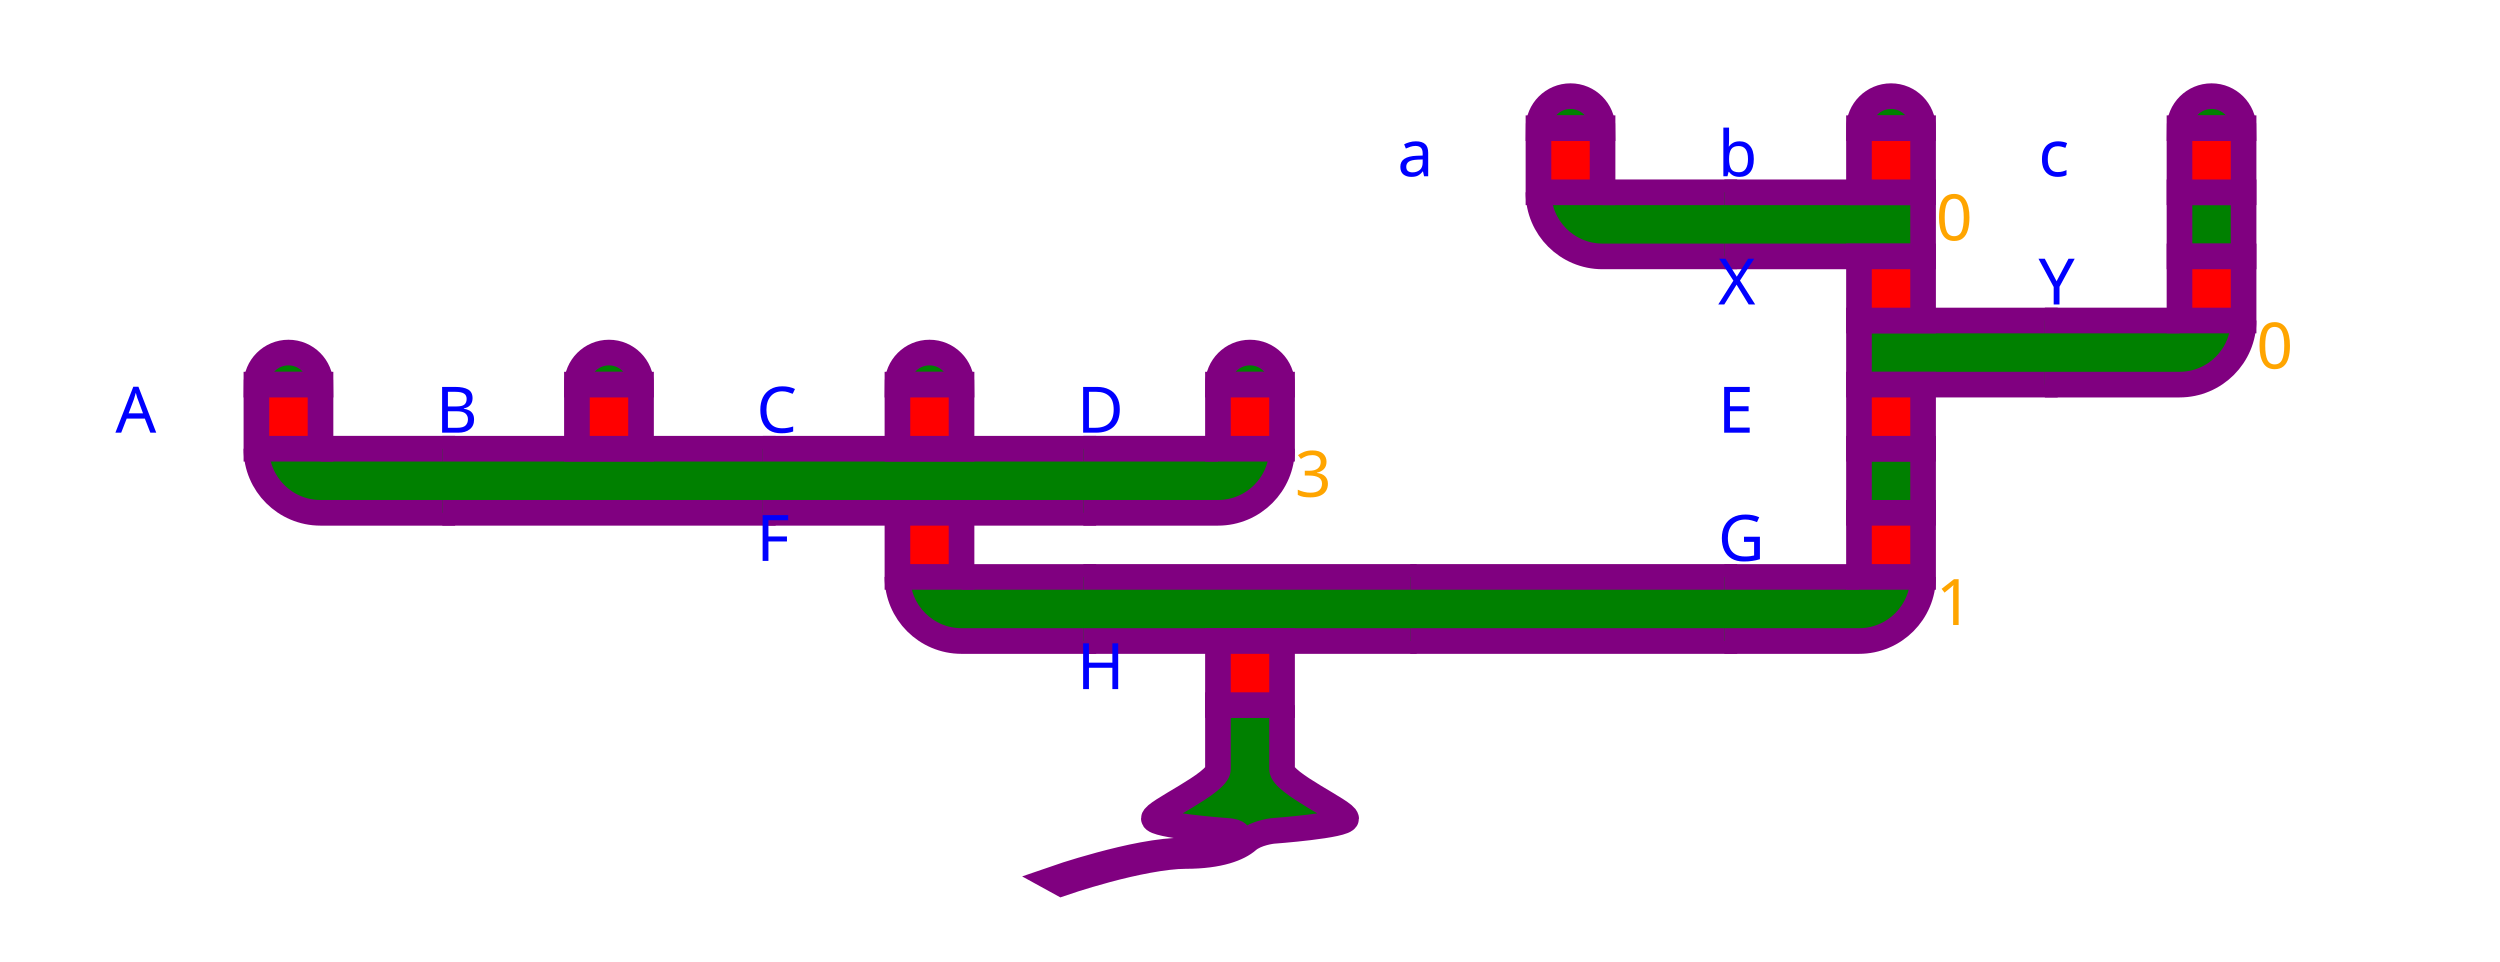
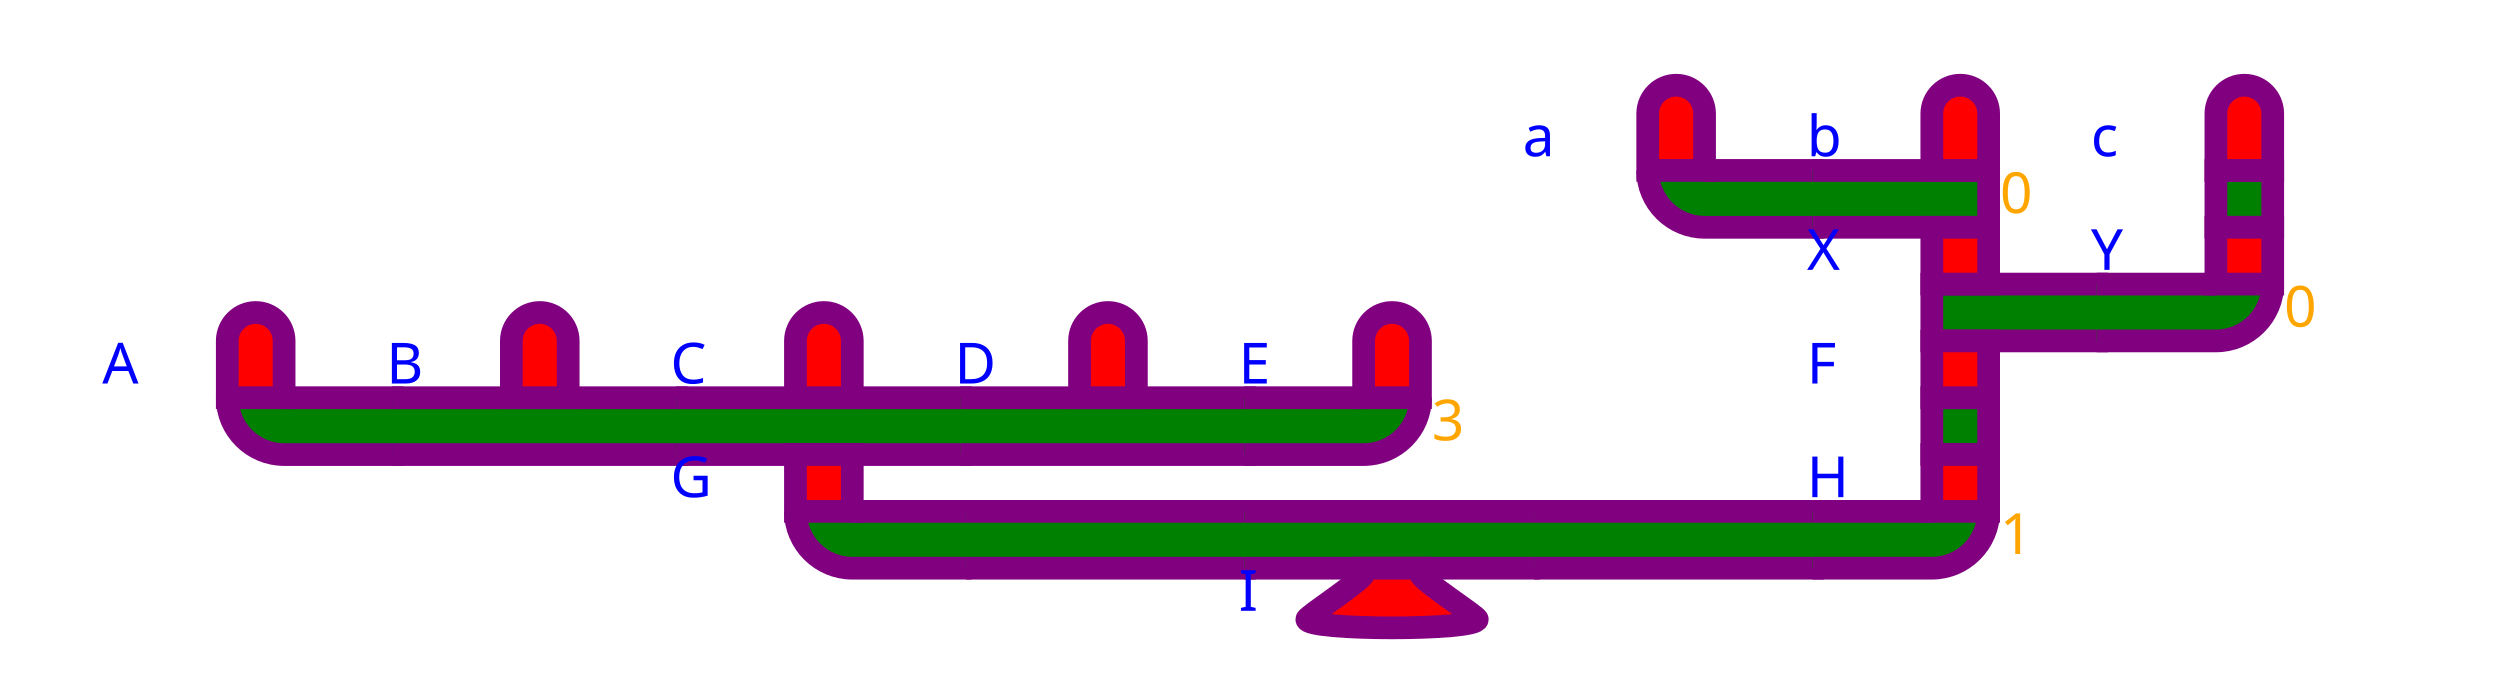
- <svg xmlns="http://www.w3.org/2000/svg" height="150mm" width="390mm" viewBox="0 0 390 150">
-   <path style="         opacity:1;         fill:green;         stroke:purple;         stroke-width:4;         paint-order:markers fill stroke" d="          M 250 20         a 5.0 5.0, 0, 0, 0, -10 0         Z     " />
-   <path style="         opacity:1;         fill:green;         stroke:purple;         stroke-width:4;         paint-order:markers fill stroke" d="          M 300 20         a 5.0 5.0, 0, 0, 0, -10 0         Z     " />
-   <path style="         opacity:1;         fill:green;         stroke:purple;         stroke-width:4;         paint-order:markers fill stroke" d="          M 350 20         a 5.0 5.0, 0, 0, 0, -10 0         Z     " />
-   <path style="         opacity:1;         fill:green;         stroke:none;         paint-order:markers fill stroke" d="         M 240 30         a 10.0,10.0 0 0 0 10.0,10.0          h 21.0          v -10          h -21.0          a 0.0,0.0 0 0 1 -0.0,-0.0          Z" />
-   <path style="         opacity:1;         fill:none;         stroke:purple;         stroke-width:4;         paint-order:markers fill stroke" d="         M 240 30         a 10.0,10.0 0 0 0 10.0,10.0          h 21.0          m 0 -10          h -21.0          a 0.0,0.0 0 0 1 -0.0,-0.0          " />
-   <path style="         opacity:1;         fill:green;         stroke:none;         paint-order:markers fill stroke" d="         M 290 30         h 10         v 10         h -10          a 0.0,0.0 0 0 0 -0.0,-0.0         h -21.0         v -10         h 21.0         a 0.0,0.0 0 0 0 0.0,-0.0         Z" />
-   <path style="         opacity:1;         fill:none;         stroke:purple;         stroke-width:4;         paint-order:markers fill stroke" d="         M 290 30         h 10         v 10         h -10          a 0.0,0.0 0 0 0 -0.0,-0.0         h -21.0         m 0 -10         h 21.0         a 0.0,0.0 0 0 0 0.0,-0.0         " />
-   <rect height="10" width="10" style="         opacity:1;         fill:green;         stroke:purple;         stroke-width:4;         paint-order:markers fill stroke" x="340" y="30" />
-   <path style="         opacity:1;         fill:green;         stroke:purple;         stroke-width:4;         paint-order:markers fill stroke" d="          M 50 60         a 5.0 5.0, 0, 0, 0, -10 0         Z     " />
-   <path style="         opacity:1;         fill:green;         stroke:purple;         stroke-width:4;         paint-order:markers fill stroke" d="          M 100 60         a 5.0 5.0, 0, 0, 0, -10 0         Z     " />
-   <path style="         opacity:1;         fill:green;         stroke:purple;         stroke-width:4;         paint-order:markers fill stroke" d="          M 150 60         a 5.0 5.0, 0, 0, 0, -10 0         Z     " />
-   <path style="         opacity:1;         fill:green;         stroke:purple;         stroke-width:4;         paint-order:markers fill stroke" d="          M 200 60         a 5.0 5.0, 0, 0, 0, -10 0         Z     " />
-   <path style="         opacity:1;         fill:green;         stroke:none;         paint-order:markers fill stroke" d="         M 300 50         h -10         v 10         h 10          a 0.0,0.0 0 0 1 0.0,-0.0         h 21.0         v -10         h -21.0         a 0.0,0.0 0 0 1 -0.0,-0.0         Z" />
-   <path style="         opacity:1;         fill:none;         stroke:purple;         stroke-width:4;         paint-order:markers fill stroke" d="         M 300 50         h -10         v 10         h 10          a 0.0,0.0 0 0 1 0.0,-0.0         h 21.0         m 0 -10         h -21.0         a 0.0,0.0 0 0 1 -0.0,-0.0         " />
-   <path style="         opacity:1;         fill:green;         stroke:none;         paint-order:markers fill stroke" d="         M 350 50         a 10.0,10.0 0 0 1 -10.0,10.0          h -21.0          v -10          h 21.0          a 0.0,0.0 0 0 0 0.0,-0.0          Z" />
-   <path style="         opacity:1;         fill:none;         stroke:purple;         stroke-width:4;         paint-order:markers fill stroke" d="         M 350 50         a 10.0,10.0 0 0 1 -10.0,10.0          h -21.0          m 0 -10          h 21.0          a 0.0,0.0 0 0 0 0.0,-0.0          " />
+ <svg xmlns="http://www.w3.org/2000/svg" height="360mm" width="1320mm" viewBox="0 0 440 120">
+   <path style="         opacity:1;         fill:green;         stroke:none;         paint-order:markers fill stroke" d="         M 290 30         a 10.0,10.0 0 0 0 10.0,10.0          h 21.0          v -10          h -21.0          a 0.0,0.0 0 0 1 -0.0,-0.0          Z" />
+   <path style="         opacity:1;         fill:none;         stroke:purple;         stroke-width:4;         paint-order:markers fill stroke" d="         M 290 30         a 10.0,10.0 0 0 0 10.0,10.0          h 21.0          m 0 -10          h -21.0          a 0.0,0.0 0 0 1 -0.0,-0.0          " />
+   <path style="         opacity:1;         fill:green;         stroke:none;         paint-order:markers fill stroke" d="         M 340 30         h 10         v 10         h -10          a 0.0,0.0 0 0 0 -0.0,-0.0         h -21.0         v -10         h 21.0         a 0.0,0.0 0 0 0 0.0,-0.0         Z" />
+   <path style="         opacity:1;         fill:none;         stroke:purple;         stroke-width:4;         paint-order:markers fill stroke" d="         M 340 30         h 10         v 10         h -10          a 0.0,0.0 0 0 0 -0.0,-0.0         h -21.0         m 0 -10         h 21.0         a 0.0,0.0 0 0 0 0.0,-0.0         " />
+   <rect height="10" width="10" style="         opacity:1;         fill:green;         stroke:purple;         stroke-width:4;         paint-order:markers fill stroke" x="390" y="30" />
+   <path style="         opacity:1;         fill:green;         stroke:none;         paint-order:markers fill stroke" d="         M 350 50         h -10         v 10         h 10          a 0.0,0.0 0 0 1 0.0,-0.0         h 21.0         v -10         h -21.0         a 0.0,0.0 0 0 1 -0.0,-0.0         Z" />
+   <path style="         opacity:1;         fill:none;         stroke:purple;         stroke-width:4;         paint-order:markers fill stroke" d="         M 350 50         h -10         v 10         h 10          a 0.0,0.0 0 0 1 0.0,-0.0         h 21.0         m 0 -10         h -21.0         a 0.0,0.0 0 0 1 -0.0,-0.0         " />
+   <path style="         opacity:1;         fill:green;         stroke:none;         paint-order:markers fill stroke" d="         M 400 50         a 10.0,10.0 0 0 1 -10.0,10.0          h -21.0          v -10          h 21.0          a 0.0,0.0 0 0 0 0.0,-0.0          Z" />
+   <path style="         opacity:1;         fill:none;         stroke:purple;         stroke-width:4;         paint-order:markers fill stroke" d="         M 400 50         a 10.0,10.0 0 0 1 -10.0,10.0          h -21.0          m 0 -10          h 21.0          a 0.0,0.0 0 0 0 0.0,-0.0          " />
  <path style="         opacity:1;         fill:green;         stroke:none;         paint-order:markers fill stroke" d="         M 40 70         a 10.0,10.0 0 0 0 10.0,10.0          h 21.0          v -10          h -21.0          a 0.0,0.0 0 0 1 -0.0,-0.0          Z" />
  <path style="         opacity:1;         fill:none;         stroke:purple;         stroke-width:4;         paint-order:markers fill stroke" d="         M 40 70         a 10.0,10.0 0 0 0 10.0,10.0          h 21.0          m 0 -10          h -21.0          a 0.0,0.0 0 0 1 -0.0,-0.0          " />
  <path style="         opacity:1;         fill:green;         stroke:none;         paint-order:markers fill stroke" d="         M 90 70         h 10         a 0.0,0.0 0 0 0 0.0,0.0         h 21.0         v 10         h -52.0         v -10         h 21.0         a 0.0,0.0 0 0 0 0.0,-0.0         Z" />
  <path style="         opacity:1;         fill:none;         stroke:purple;         stroke-width:4;         paint-order:markers fill stroke" d="         M 90 70         h 10         a 0.0,0.0 0 0 0 0.0,0.0         h 21.0         m 0 10         h -52.0         m 0 -10         h 21.0         a 0.0,0.0 0 0 0 0.0,-0.0         " />
  <path style="         opacity:1;         fill:green;         stroke:none;         paint-order:markers fill stroke" d="         M 140 70         h 10         a 0.0,0.0 0 0 0 0.0,0.0         h 21.0         v 10         h -21.0         a 0.0,0.0 0 0 0 -0.0,0.0         h -10          a 0.0,0.0 0 0 0 -0.0,-0.0         h -21.0         v -10         h 21.0         a 0.0,0.0 0 0 0 0.0,-0.0         Z" />
  <path style="         opacity:1;         fill:none;         stroke:purple;         stroke-width:4;         paint-order:markers fill stroke" d="         M 140 70         h 10         a 0.0,0.0 0 0 0 0.0,0.0         h 21.0         m 0 10         h -21.0         a 0.0,0.0 0 0 0 -0.0,0.0         h -10          a 0.0,0.0 0 0 0 -0.0,-0.0         h -21.0         m 0 -10         h 21.0         a 0.0,0.0 0 0 0 0.0,-0.0         " />
-   <path style="         opacity:1;         fill:green;         stroke:none;         paint-order:markers fill stroke" d="         M 200 70         a 10.0,10.0 0 0 1 -10.0,10.0          h -21.0          v -10          h 21.0          a 0.0,0.0 0 0 0 0.0,-0.0          Z" />
-   <path style="         opacity:1;         fill:none;         stroke:purple;         stroke-width:4;         paint-order:markers fill stroke" d="         M 200 70         a 10.0,10.0 0 0 1 -10.0,10.0          h -21.0          m 0 -10          h 21.0          a 0.0,0.0 0 0 0 0.0,-0.0          " />
-   <rect height="10" width="10" style="         opacity:1;         fill:green;         stroke:purple;         stroke-width:4;         paint-order:markers fill stroke" x="290" y="70" />
+   <path style="         opacity:1;         fill:green;         stroke:none;         paint-order:markers fill stroke" d="         M 190 70         h 10         a 0.0,0.0 0 0 0 0.0,0.0         h 21.0         v 10         h -52.0         v -10         h 21.0         a 0.0,0.0 0 0 0 0.0,-0.0         Z" />
+   <path style="         opacity:1;         fill:none;         stroke:purple;         stroke-width:4;         paint-order:markers fill stroke" d="         M 190 70         h 10         a 0.0,0.0 0 0 0 0.0,0.0         h 21.0         m 0 10         h -52.0         m 0 -10         h 21.0         a 0.0,0.0 0 0 0 0.0,-0.0         " />
+   <path style="         opacity:1;         fill:green;         stroke:none;         paint-order:markers fill stroke" d="         M 250 70         a 10.0,10.0 0 0 1 -10.0,10.0          h -21.0          v -10          h 21.0          a 0.0,0.0 0 0 0 0.0,-0.0          Z" />
+   <path style="         opacity:1;         fill:none;         stroke:purple;         stroke-width:4;         paint-order:markers fill stroke" d="         M 250 70         a 10.0,10.0 0 0 1 -10.0,10.0          h -21.0          m 0 -10          h 21.0          a 0.0,0.0 0 0 0 0.0,-0.0          " />
+   <rect height="10" width="10" style="         opacity:1;         fill:green;         stroke:purple;         stroke-width:4;         paint-order:markers fill stroke" x="340" y="70" />
  <path style="         opacity:1;         fill:green;         stroke:none;         paint-order:markers fill stroke" d="         M 140 90         a 10.0,10.0 0 0 0 10.0,10.0          h 21.0          v -10          h -21.0          a 0.0,0.0 0 0 1 -0.0,-0.0          Z" />
  <path style="         opacity:1;         fill:none;         stroke:purple;         stroke-width:4;         paint-order:markers fill stroke" d="         M 140 90         a 10.0,10.0 0 0 0 10.0,10.0          h 21.0          m 0 -10          h -21.0          a 0.0,0.0 0 0 1 -0.0,-0.0          " />
-   <path style="         opacity:1;         fill:green;         stroke:none;         paint-order:markers fill stroke" d="         M 190 100         h 10         a 0.0,0.0 0 0 1 0.0,-0.0         h 21.0         v -10         h -52.0         v 10         h 21.0         a 0.0,0.0 0 0 1 0.0,0.0         Z" />
-   <path style="         opacity:1;         fill:none;         stroke:purple;         stroke-width:4;         paint-order:markers fill stroke" d="         M 190 100         h 10         a 0.0,0.0 0 0 1 0.0,-0.0         h 21.0         m 0 -10         h -52.0         m 0 10         h 21.0         a 0.0,0.0 0 0 1 0.0,0.0         " />
-   <path style="         opacity:1;         fill:green;         stroke:none;         paint-order:markers fill stroke" d="         M 220 90.0         h 51.0         v 10         h -51.0         Z" />
-   <path style="         opacity:1;         fill:none;         stroke:purple;         stroke-width:4;         paint-order:markers fill stroke" d="         M 220 90.0         h 51.0         m 0 10         h -51.0         " />
-   <path style="         opacity:1;         fill:green;         stroke:none;         paint-order:markers fill stroke" d="         M 300 90         a 10.0,10.0 0 0 1 -10.0,10.0          h -21.0          v -10          h 21.0          a 0.0,0.0 0 0 0 0.0,-0.0          Z" />
-   <path style="         opacity:1;         fill:none;         stroke:purple;         stroke-width:4;         paint-order:markers fill stroke" d="         M 300 90         a 10.0,10.0 0 0 1 -10.0,10.0          h -21.0          m 0 -10          h 21.0          a 0.0,0.0 0 0 0 0.0,-0.0          " />
-   <path style="         opacity:1;         fill:green;         stroke:purple;         stroke-width:4;         paint-order:markers fill stroke" d="         M 200 110         h -10         v 10         c 0.0,2.187 -10,6.603 -10,7.697 6.0e-5,1.093 11.431,1.925 11.431,1.925 0.0,0.0 2.53,0.105 1.399,1.094 -1.131,0.989 -3.189,1.945 -7.856,1.945 -4.174,0.0 -9.193,1.142 -13.319,2.251 -4.126,1.109 -7.305,2.217 -7.305,2.217          l 1.246,0.684          c 0.0,0.0 3.095,-1.078 7.106,-2.156 4.01,-1.078 8.992,-2.122 12.272,-2.122 5.334,0.0 8.275,-1.232 9.645,-2.429 1.369,-1.198 3.9,-1.476 3.9,-1.476 0.0,0.0 11.481,-0.84 11.481,-1.934 0,-1.094 -9.999,-5.51 -10,-7.697         v -10         z" />
-   <rect height="10" width="10" style="         opacity: 1;         fill:red;          stroke:purple;         stroke-width:4;         paint-order:markers fill stroke" x="240" y="20" />
-   <rect height="10" width="10" style="         opacity: 1;         fill:red;          stroke:purple;         stroke-width:4;         paint-order:markers fill stroke" x="290" y="20" />
-   <rect height="10" width="10" style="         opacity: 1;         fill:red;          stroke:purple;         stroke-width:4;         paint-order:markers fill stroke" x="340" y="20" />
-   <rect height="10" width="10" style="         opacity: 1;         fill:red;          stroke:purple;         stroke-width:4;         paint-order:markers fill stroke" x="290" y="40" />
+   <path style="         opacity:1;         fill:green;         stroke:none;         paint-order:markers fill stroke" d="         M 170 90.0         h 51.0         v 10         h -51.0         Z" />
+   <path style="         opacity:1;         fill:none;         stroke:purple;         stroke-width:4;         paint-order:markers fill stroke" d="         M 170 90.0         h 51.0         m 0 10         h -51.0         " />
+   <path style="         opacity:1;         fill:green;         stroke:none;         paint-order:markers fill stroke" d="         M 240 100         h 10         a 0.0,0.0 0 0 1 0.0,-0.0         h 21.0         v -10         h -52.0         v 10         h 21.0         a 0.0,0.0 0 0 1 0.0,0.0         Z" />
+   <path style="         opacity:1;         fill:none;         stroke:purple;         stroke-width:4;         paint-order:markers fill stroke" d="         M 240 100         h 10         a 0.0,0.0 0 0 1 0.0,-0.0         h 21.0         m 0 -10         h -52.0         m 0 10         h 21.0         a 0.0,0.0 0 0 1 0.0,0.0         " />
+   <path style="         opacity:1;         fill:green;         stroke:none;         paint-order:markers fill stroke" d="         M 270 90.0         h 51.0         v 10         h -51.0         Z" />
+   <path style="         opacity:1;         fill:none;         stroke:purple;         stroke-width:4;         paint-order:markers fill stroke" d="         M 270 90.0         h 51.0         m 0 10         h -51.0         " />
+   <path style="         opacity:1;         fill:green;         stroke:none;         paint-order:markers fill stroke" d="         M 350 90         a 10.0,10.0 0 0 1 -10.0,10.0          h -21.0          v -10          h 21.0          a 0.0,0.0 0 0 0 0.0,-0.0          Z" />
+   <path style="         opacity:1;         fill:none;         stroke:purple;         stroke-width:4;         paint-order:markers fill stroke" d="         M 350 90         a 10.0,10.0 0 0 1 -10.0,10.0          h -21.0          m 0 -10          h 21.0          a 0.0,0.0 0 0 0 0.0,-0.0          " />
+   <path style="         opacity: 1;         fill:red;          stroke:purple;         stroke-width:4;         paint-order:markers fill stroke" d="          M 300 20         a 5.0 5.0, 0, 0, 0, -10 0         v 10         h 10         v -10         Z     " height="10" width="10" x="290" y="20" />
+   <path style="         opacity: 1;         fill:red;          stroke:purple;         stroke-width:4;         paint-order:markers fill stroke" d="          M 350 20         a 5.0 5.0, 0, 0, 0, -10 0         v 10         h 10         v -10         Z     " height="10" width="10" x="340" y="20" />
+   <path style="         opacity: 1;         fill:red;          stroke:purple;         stroke-width:4;         paint-order:markers fill stroke" d="          M 400 20         a 5.0 5.0, 0, 0, 0, -10 0         v 10         h 10         v -10         Z     " height="10" width="10" x="390" y="20" />
  <rect height="10" width="10" style="         opacity: 1;         fill:red;          stroke:purple;         stroke-width:4;         paint-order:markers fill stroke" x="340" y="40" />
-   <rect height="10" width="10" style="         opacity: 1;         fill:red;          stroke:purple;         stroke-width:4;         paint-order:markers fill stroke" x="40" y="60" />
-   <rect height="10" width="10" style="         opacity: 1;         fill:red;          stroke:purple;         stroke-width:4;         paint-order:markers fill stroke" x="90" y="60" />
-   <rect height="10" width="10" style="         opacity: 1;         fill:red;          stroke:purple;         stroke-width:4;         paint-order:markers fill stroke" x="140" y="60" />
-   <rect height="10" width="10" style="         opacity: 1;         fill:red;          stroke:purple;         stroke-width:4;         paint-order:markers fill stroke" x="190" y="60" />
-   <rect height="10" width="10" style="         opacity: 1;         fill:red;          stroke:purple;         stroke-width:4;         paint-order:markers fill stroke" x="290" y="60" />
+   <rect height="10" width="10" style="         opacity: 1;         fill:red;          stroke:purple;         stroke-width:4;         paint-order:markers fill stroke" x="390" y="40" />
+   <path style="         opacity: 1;         fill:red;          stroke:purple;         stroke-width:4;         paint-order:markers fill stroke" d="          M 50 60         a 5.0 5.0, 0, 0, 0, -10 0         v 10         h 10         v -10         Z     " height="10" width="10" x="40" y="60" />
+   <path style="         opacity: 1;         fill:red;          stroke:purple;         stroke-width:4;         paint-order:markers fill stroke" d="          M 100 60         a 5.0 5.0, 0, 0, 0, -10 0         v 10         h 10         v -10         Z     " height="10" width="10" x="90" y="60" />
+   <path style="         opacity: 1;         fill:red;          stroke:purple;         stroke-width:4;         paint-order:markers fill stroke" d="          M 150 60         a 5.0 5.0, 0, 0, 0, -10 0         v 10         h 10         v -10         Z     " height="10" width="10" x="140" y="60" />
+   <path style="         opacity: 1;         fill:red;          stroke:purple;         stroke-width:4;         paint-order:markers fill stroke" d="          M 200 60         a 5.0 5.0, 0, 0, 0, -10 0         v 10         h 10         v -10         Z     " height="10" width="10" x="190" y="60" />
+   <path style="         opacity: 1;         fill:red;          stroke:purple;         stroke-width:4;         paint-order:markers fill stroke" d="          M 250 60         a 5.0 5.0, 0, 0, 0, -10 0         v 10         h 10         v -10         Z     " height="10" width="10" x="240" y="60" />
+   <rect height="10" width="10" style="         opacity: 1;         fill:red;          stroke:purple;         stroke-width:4;         paint-order:markers fill stroke" x="340" y="60" />
  <rect height="10" width="10" style="         opacity: 1;         fill:red;          stroke:purple;         stroke-width:4;         paint-order:markers fill stroke" x="140" y="80" />
-   <rect height="10" width="10" style="         opacity: 1;         fill:red;          stroke:purple;         stroke-width:4;         paint-order:markers fill stroke" x="290" y="80" />
-   <rect height="10" width="10" style="         opacity: 1;         fill:red;          stroke:purple;         stroke-width:4;         paint-order:markers fill stroke" x="190" y="100" />
-   <text style="         font-style:normal;font-variant:normal;font-weight:normal;font-stretch:normal;font-size:10px;         font-family:'Bitstream Charter'; font-variant-ligatures:normal; font-variant-caps:normal;font-variant-numeric:normal;font-feature-settings:normal;         letter-spacing:0px;word-spacing:0px;writing-mode:lr-tb;fill:blue;fill-opacity:1;stroke:none;         line-height:1.25;         " x="218.0" y="25.0" dy="2.5">
+   <rect height="10" width="10" style="         opacity: 1;         fill:red;          stroke:purple;         stroke-width:4;         paint-order:markers fill stroke" x="340" y="80" />
+   <path style="         opacity:1;         fill:red;         stroke:purple;         stroke-width:4;         paint-order:markers fill stroke" d="         M 240 100         v 1.0          c 0.0,1.0 -10.0,7.453 -10.0,8.0 0.0,2.0 30.0,2.0 30.0,0.0 0.0,-0.547 -10.0,-6.907 -10.0,-8.0         v -1.0         z" />
+   <text style="         font-style:normal;font-variant:normal;font-weight:normal;font-stretch:normal;font-size:10px;         font-family:'Bitstream Charter'; font-variant-ligatures:normal; font-variant-caps:normal;font-variant-numeric:normal;font-feature-settings:normal;         letter-spacing:0px;word-spacing:0px;writing-mode:lr-tb;fill:blue;fill-opacity:1;stroke:none;         line-height:1.25;         " x="268.0" y="25.0" dy="2.5">
    <tspan>a</tspan>
  </text>
-   <text style="         font-style:normal;font-variant:normal;font-weight:normal;font-stretch:normal;font-size:10px;         font-family:'Bitstream Charter'; font-variant-ligatures:normal; font-variant-caps:normal;font-variant-numeric:normal;font-feature-settings:normal;         letter-spacing:0px;word-spacing:0px;writing-mode:lr-tb;fill:blue;fill-opacity:1;stroke:none;         line-height:1.25;         " x="268.0" y="25.0" dy="2.5">
+   <text style="         font-style:normal;font-variant:normal;font-weight:normal;font-stretch:normal;font-size:10px;         font-family:'Bitstream Charter'; font-variant-ligatures:normal; font-variant-caps:normal;font-variant-numeric:normal;font-feature-settings:normal;         letter-spacing:0px;word-spacing:0px;writing-mode:lr-tb;fill:blue;fill-opacity:1;stroke:none;         line-height:1.25;         " x="318.0" y="25.0" dy="2.5">
    <tspan>b</tspan>
  </text>
-   <text style="         font-style:normal;font-variant:normal;font-weight:normal;font-stretch:normal;font-size:10px;         font-family:'Bitstream Charter'; font-variant-ligatures:normal; font-variant-caps:normal;font-variant-numeric:normal;font-feature-settings:normal;         letter-spacing:0px;word-spacing:0px;writing-mode:lr-tb;fill:blue;fill-opacity:1;stroke:none;         line-height:1.25;         " x="318.0" y="25.0" dy="2.5">
+   <text style="         font-style:normal;font-variant:normal;font-weight:normal;font-stretch:normal;font-size:10px;         font-family:'Bitstream Charter'; font-variant-ligatures:normal; font-variant-caps:normal;font-variant-numeric:normal;font-feature-settings:normal;         letter-spacing:0px;word-spacing:0px;writing-mode:lr-tb;fill:blue;fill-opacity:1;stroke:none;         line-height:1.25;         " x="368.0" y="25.0" dy="2.5">
    <tspan>c</tspan>
  </text>
-   <text style="         font-style:normal;font-variant:normal;font-weight:normal;font-stretch:normal;font-size:10px;         font-family:'Bitstream Charter'; font-variant-ligatures:normal; font-variant-caps:normal;font-variant-numeric:normal;font-feature-settings:normal;         letter-spacing:0px;word-spacing:0px;writing-mode:lr-tb;fill:orange;fill-opacity:1;stroke:none;         line-height:1.25;         " x="302.0" y="35.0" dy="2.5">
+   <text style="         font-style:normal;font-variant:normal;font-weight:normal;font-stretch:normal;font-size:10px;         font-family:'Bitstream Charter'; font-variant-ligatures:normal; font-variant-caps:normal;font-variant-numeric:normal;font-feature-settings:normal;         letter-spacing:0px;word-spacing:0px;writing-mode:lr-tb;fill:orange;fill-opacity:1;stroke:none;         line-height:1.25;         " x="352.0" y="35.0" dy="2.5">
    <tspan>0</tspan>
  </text>
-   <text style="         font-style:normal;font-variant:normal;font-weight:normal;font-stretch:normal;font-size:10px;         font-family:'Bitstream Charter'; font-variant-ligatures:normal; font-variant-caps:normal;font-variant-numeric:normal;font-feature-settings:normal;         letter-spacing:0px;word-spacing:0px;writing-mode:lr-tb;fill:blue;fill-opacity:1;stroke:none;         line-height:1.25;         " x="268.0" y="45.0" dy="2.5">
+   <text style="         font-style:normal;font-variant:normal;font-weight:normal;font-stretch:normal;font-size:10px;         font-family:'Bitstream Charter'; font-variant-ligatures:normal; font-variant-caps:normal;font-variant-numeric:normal;font-feature-settings:normal;         letter-spacing:0px;word-spacing:0px;writing-mode:lr-tb;fill:blue;fill-opacity:1;stroke:none;         line-height:1.25;         " x="318.0" y="45.0" dy="2.5">
    <tspan>X</tspan>
  </text>
-   <text style="         font-style:normal;font-variant:normal;font-weight:normal;font-stretch:normal;font-size:10px;         font-family:'Bitstream Charter'; font-variant-ligatures:normal; font-variant-caps:normal;font-variant-numeric:normal;font-feature-settings:normal;         letter-spacing:0px;word-spacing:0px;writing-mode:lr-tb;fill:blue;fill-opacity:1;stroke:none;         line-height:1.25;         " x="318.0" y="45.0" dy="2.5">
+   <text style="         font-style:normal;font-variant:normal;font-weight:normal;font-stretch:normal;font-size:10px;         font-family:'Bitstream Charter'; font-variant-ligatures:normal; font-variant-caps:normal;font-variant-numeric:normal;font-feature-settings:normal;         letter-spacing:0px;word-spacing:0px;writing-mode:lr-tb;fill:blue;fill-opacity:1;stroke:none;         line-height:1.25;         " x="368.0" y="45.0" dy="2.5">
    <tspan>Y</tspan>
  </text>
  <text style="         font-style:normal;font-variant:normal;font-weight:normal;font-stretch:normal;font-size:10px;         font-family:'Bitstream Charter'; font-variant-ligatures:normal; font-variant-caps:normal;font-variant-numeric:normal;font-feature-settings:normal;         letter-spacing:0px;word-spacing:0px;writing-mode:lr-tb;fill:blue;fill-opacity:1;stroke:none;         line-height:1.25;         " x="18.0" y="65.0" dy="2.5">
    <tspan>A</tspan>
  </text>
  <text style="         font-style:normal;font-variant:normal;font-weight:normal;font-stretch:normal;font-size:10px;         font-family:'Bitstream Charter'; font-variant-ligatures:normal; font-variant-caps:normal;font-variant-numeric:normal;font-feature-settings:normal;         letter-spacing:0px;word-spacing:0px;writing-mode:lr-tb;fill:blue;fill-opacity:1;stroke:none;         line-height:1.25;         " x="68.0" y="65.0" dy="2.5">
    <tspan>B</tspan>
  </text>
  <text style="         font-style:normal;font-variant:normal;font-weight:normal;font-stretch:normal;font-size:10px;         font-family:'Bitstream Charter'; font-variant-ligatures:normal; font-variant-caps:normal;font-variant-numeric:normal;font-feature-settings:normal;         letter-spacing:0px;word-spacing:0px;writing-mode:lr-tb;fill:blue;fill-opacity:1;stroke:none;         line-height:1.25;         " x="118.0" y="65.0" dy="2.5">
    <tspan>C</tspan>
  </text>
  <text style="         font-style:normal;font-variant:normal;font-weight:normal;font-stretch:normal;font-size:10px;         font-family:'Bitstream Charter'; font-variant-ligatures:normal; font-variant-caps:normal;font-variant-numeric:normal;font-feature-settings:normal;         letter-spacing:0px;word-spacing:0px;writing-mode:lr-tb;fill:blue;fill-opacity:1;stroke:none;         line-height:1.25;         " x="168.0" y="65.0" dy="2.5">
    <tspan>D</tspan>
  </text>
-   <text style="         font-style:normal;font-variant:normal;font-weight:normal;font-stretch:normal;font-size:10px;         font-family:'Bitstream Charter'; font-variant-ligatures:normal; font-variant-caps:normal;font-variant-numeric:normal;font-feature-settings:normal;         letter-spacing:0px;word-spacing:0px;writing-mode:lr-tb;fill:orange;fill-opacity:1;stroke:none;         line-height:1.25;         " x="352.0" y="55.0" dy="2.5">
+   <text style="         font-style:normal;font-variant:normal;font-weight:normal;font-stretch:normal;font-size:10px;         font-family:'Bitstream Charter'; font-variant-ligatures:normal; font-variant-caps:normal;font-variant-numeric:normal;font-feature-settings:normal;         letter-spacing:0px;word-spacing:0px;writing-mode:lr-tb;fill:blue;fill-opacity:1;stroke:none;         line-height:1.25;         " x="218.0" y="65.0" dy="2.5">
+     <tspan>E</tspan>
+   </text>
+   <text style="         font-style:normal;font-variant:normal;font-weight:normal;font-stretch:normal;font-size:10px;         font-family:'Bitstream Charter'; font-variant-ligatures:normal; font-variant-caps:normal;font-variant-numeric:normal;font-feature-settings:normal;         letter-spacing:0px;word-spacing:0px;writing-mode:lr-tb;fill:orange;fill-opacity:1;stroke:none;         line-height:1.25;         " x="402.0" y="55.0" dy="2.5">
    <tspan>0</tspan>
  </text>
-   <text style="         font-style:normal;font-variant:normal;font-weight:normal;font-stretch:normal;font-size:10px;         font-family:'Bitstream Charter'; font-variant-ligatures:normal; font-variant-caps:normal;font-variant-numeric:normal;font-feature-settings:normal;         letter-spacing:0px;word-spacing:0px;writing-mode:lr-tb;fill:blue;fill-opacity:1;stroke:none;         line-height:1.25;         " x="268.0" y="65.0" dy="2.5">
-     <tspan>E</tspan>
+   <text style="         font-style:normal;font-variant:normal;font-weight:normal;font-stretch:normal;font-size:10px;         font-family:'Bitstream Charter'; font-variant-ligatures:normal; font-variant-caps:normal;font-variant-numeric:normal;font-feature-settings:normal;         letter-spacing:0px;word-spacing:0px;writing-mode:lr-tb;fill:blue;fill-opacity:1;stroke:none;         line-height:1.25;         " x="318.0" y="65.0" dy="2.5">
+     <tspan>F</tspan>
  </text>
-   <text style="         font-style:normal;font-variant:normal;font-weight:normal;font-stretch:normal;font-size:10px;         font-family:'Bitstream Charter'; font-variant-ligatures:normal; font-variant-caps:normal;font-variant-numeric:normal;font-feature-settings:normal;         letter-spacing:0px;word-spacing:0px;writing-mode:lr-tb;fill:orange;fill-opacity:1;stroke:none;         line-height:1.25;         " x="202.0" y="75.0" dy="2.5">
+   <text style="         font-style:normal;font-variant:normal;font-weight:normal;font-stretch:normal;font-size:10px;         font-family:'Bitstream Charter'; font-variant-ligatures:normal; font-variant-caps:normal;font-variant-numeric:normal;font-feature-settings:normal;         letter-spacing:0px;word-spacing:0px;writing-mode:lr-tb;fill:orange;fill-opacity:1;stroke:none;         line-height:1.25;         " x="252.0" y="75.0" dy="2.5">
    <tspan>3</tspan>
  </text>
  <text style="         font-style:normal;font-variant:normal;font-weight:normal;font-stretch:normal;font-size:10px;         font-family:'Bitstream Charter'; font-variant-ligatures:normal; font-variant-caps:normal;font-variant-numeric:normal;font-feature-settings:normal;         letter-spacing:0px;word-spacing:0px;writing-mode:lr-tb;fill:blue;fill-opacity:1;stroke:none;         line-height:1.25;         " x="118.0" y="85.0" dy="2.5">
-     <tspan>F</tspan>
-   </text>
-   <text style="         font-style:normal;font-variant:normal;font-weight:normal;font-stretch:normal;font-size:10px;         font-family:'Bitstream Charter'; font-variant-ligatures:normal; font-variant-caps:normal;font-variant-numeric:normal;font-feature-settings:normal;         letter-spacing:0px;word-spacing:0px;writing-mode:lr-tb;fill:blue;fill-opacity:1;stroke:none;         line-height:1.25;         " x="268.0" y="85.0" dy="2.5">
    <tspan>G</tspan>
  </text>
-   <text style="         font-style:normal;font-variant:normal;font-weight:normal;font-stretch:normal;font-size:10px;         font-family:'Bitstream Charter'; font-variant-ligatures:normal; font-variant-caps:normal;font-variant-numeric:normal;font-feature-settings:normal;         letter-spacing:0px;word-spacing:0px;writing-mode:lr-tb;fill:orange;fill-opacity:1;stroke:none;         line-height:1.25;         " x="302.0" y="95.0" dy="2.5">
+   <text style="         font-style:normal;font-variant:normal;font-weight:normal;font-stretch:normal;font-size:10px;         font-family:'Bitstream Charter'; font-variant-ligatures:normal; font-variant-caps:normal;font-variant-numeric:normal;font-feature-settings:normal;         letter-spacing:0px;word-spacing:0px;writing-mode:lr-tb;fill:blue;fill-opacity:1;stroke:none;         line-height:1.25;         " x="318.0" y="85.0" dy="2.5">
+     <tspan>H</tspan>
+   </text>
+   <text style="         font-style:normal;font-variant:normal;font-weight:normal;font-stretch:normal;font-size:10px;         font-family:'Bitstream Charter'; font-variant-ligatures:normal; font-variant-caps:normal;font-variant-numeric:normal;font-feature-settings:normal;         letter-spacing:0px;word-spacing:0px;writing-mode:lr-tb;fill:orange;fill-opacity:1;stroke:none;         line-height:1.25;         " x="352.0" y="95.0" dy="2.5">
    <tspan>1</tspan>
  </text>
-   <text style="         font-style:normal;font-variant:normal;font-weight:normal;font-stretch:normal;font-size:10px;         font-family:'Bitstream Charter'; font-variant-ligatures:normal; font-variant-caps:normal;font-variant-numeric:normal;font-feature-settings:normal;         letter-spacing:0px;word-spacing:0px;writing-mode:lr-tb;fill:blue;fill-opacity:1;stroke:none;         line-height:1.25;         " x="168.0" y="105.0" dy="2.5">
-     <tspan>H</tspan>
+   <text style="         font-style:normal;font-variant:normal;font-weight:normal;font-stretch:normal;font-size:10px;         font-family:'Bitstream Charter'; font-variant-ligatures:normal; font-variant-caps:normal;font-variant-numeric:normal;font-feature-settings:normal;         letter-spacing:0px;word-spacing:0px;writing-mode:lr-tb;fill:blue;fill-opacity:1;stroke:none;         line-height:1.25;         " x="218.0" y="105.0" dy="2.5">
+     <tspan>I</tspan>
  </text>
</svg>
